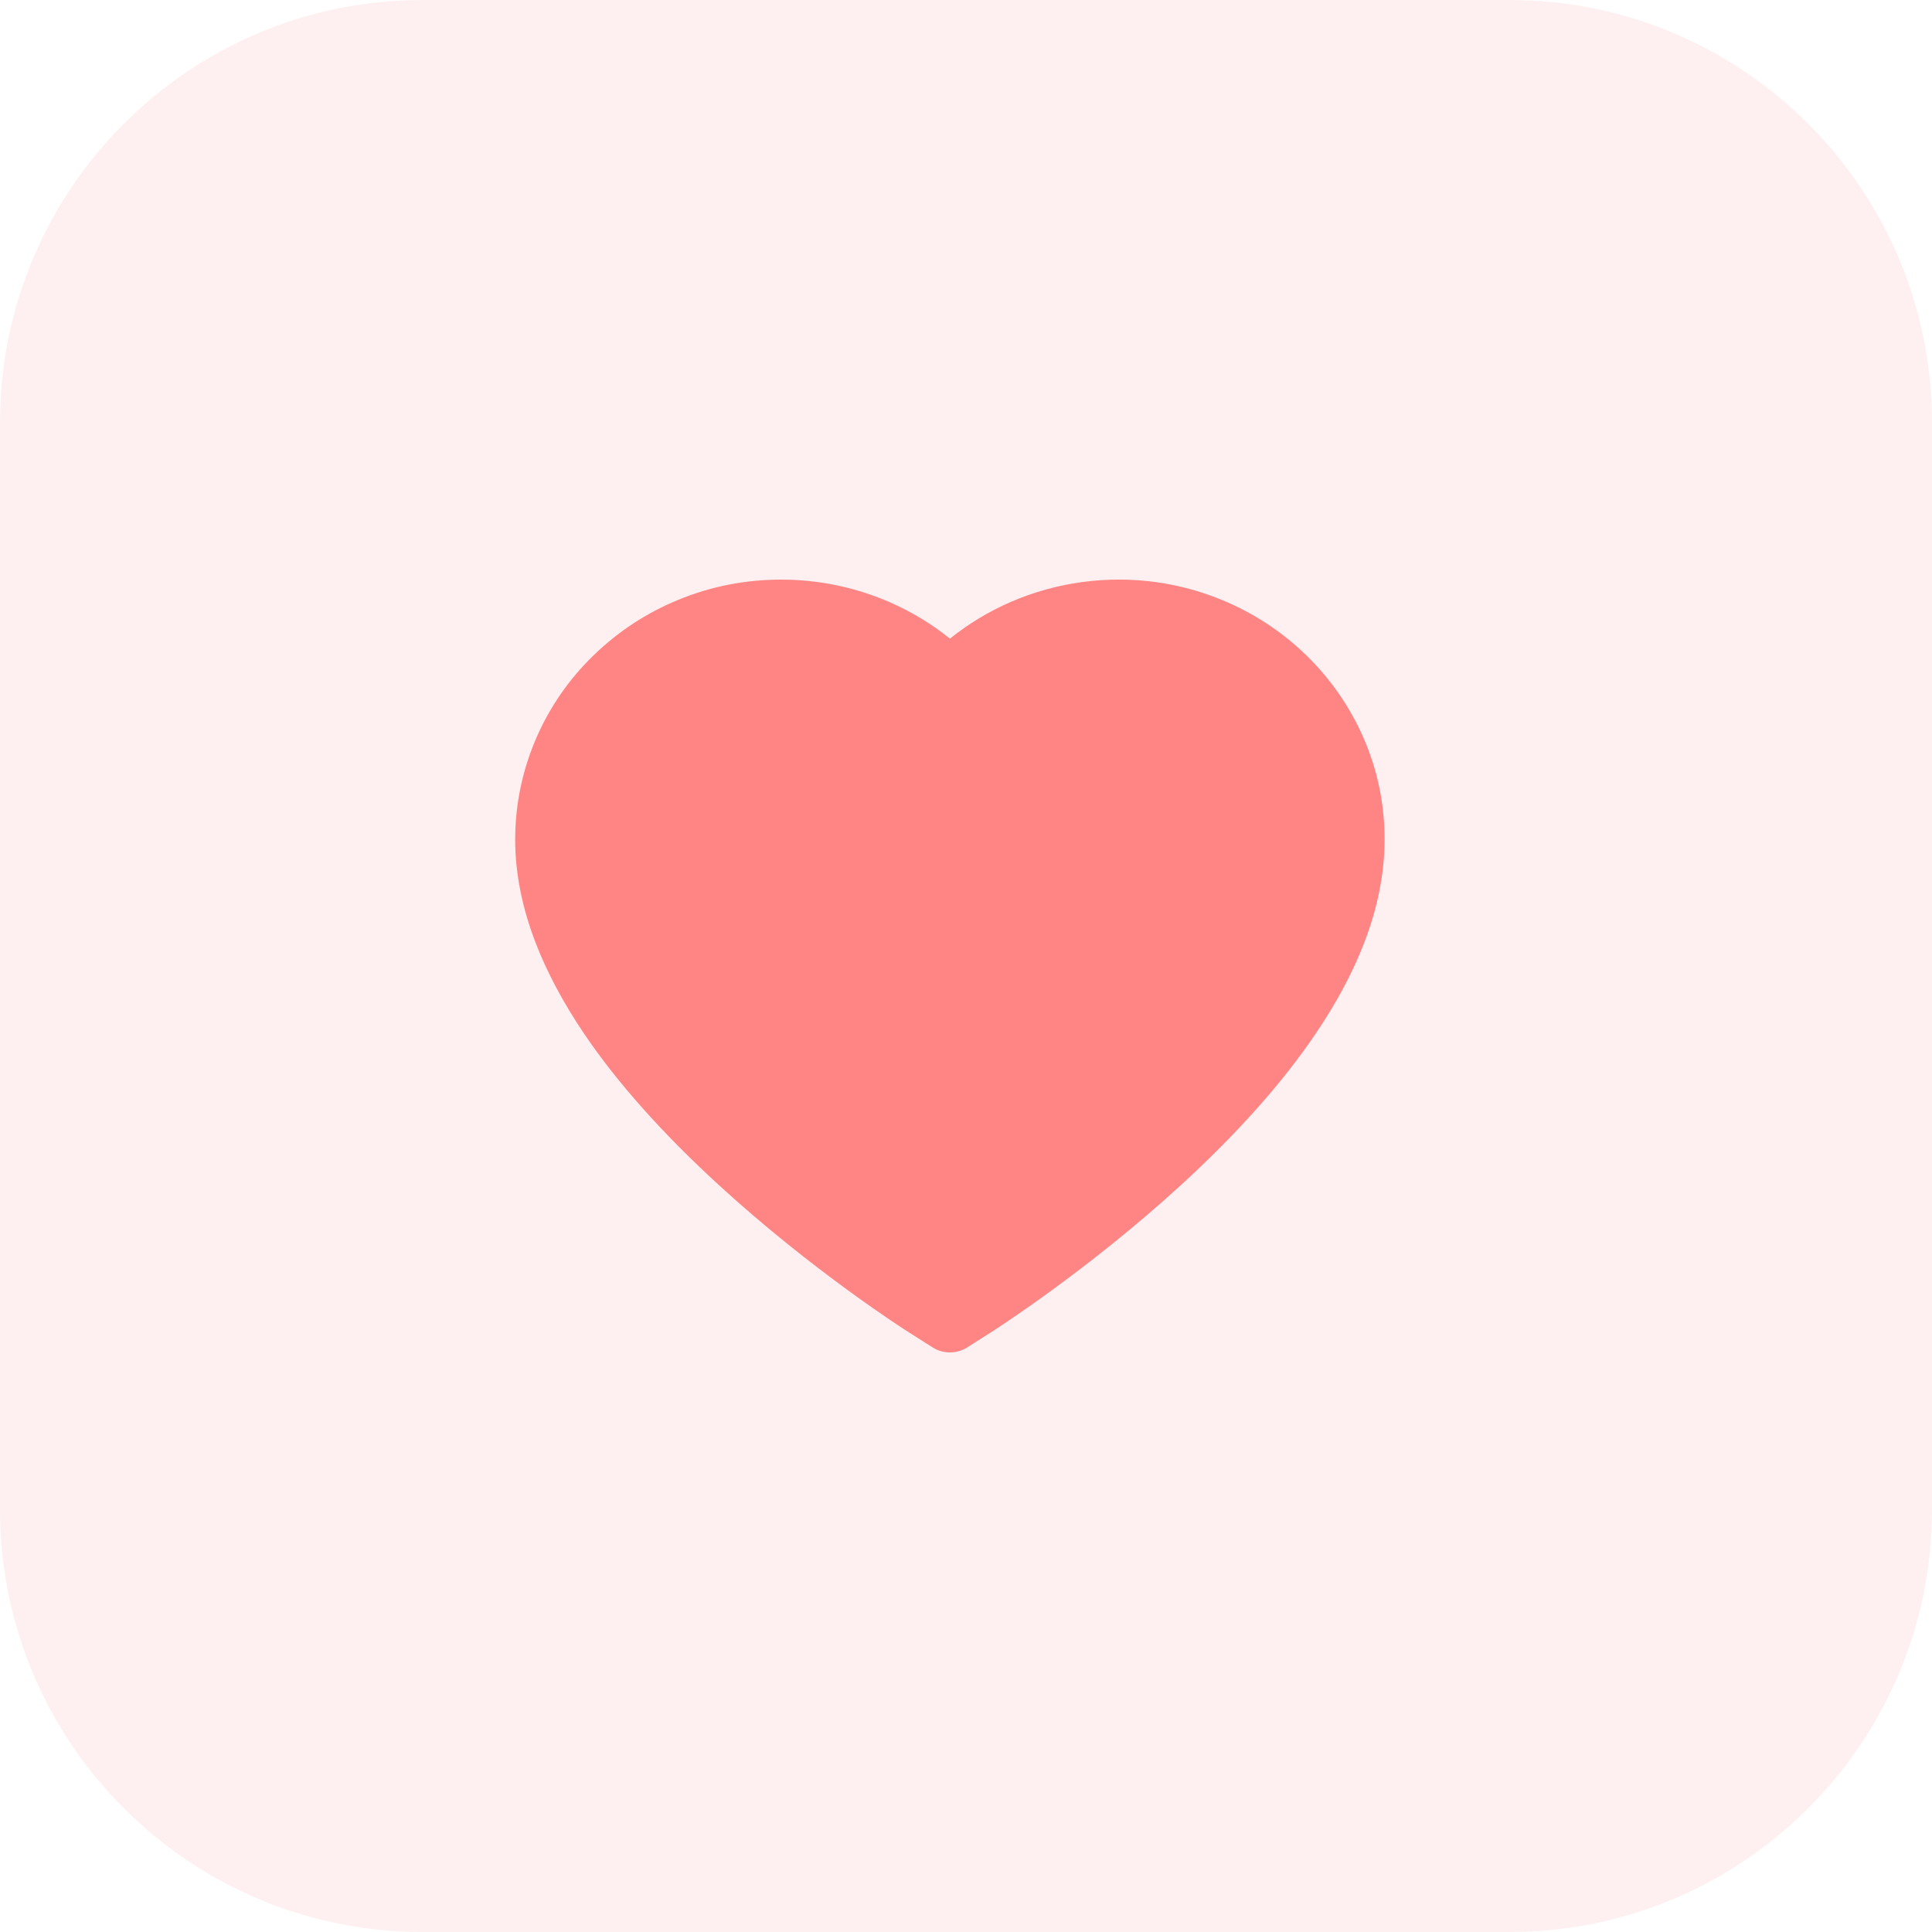
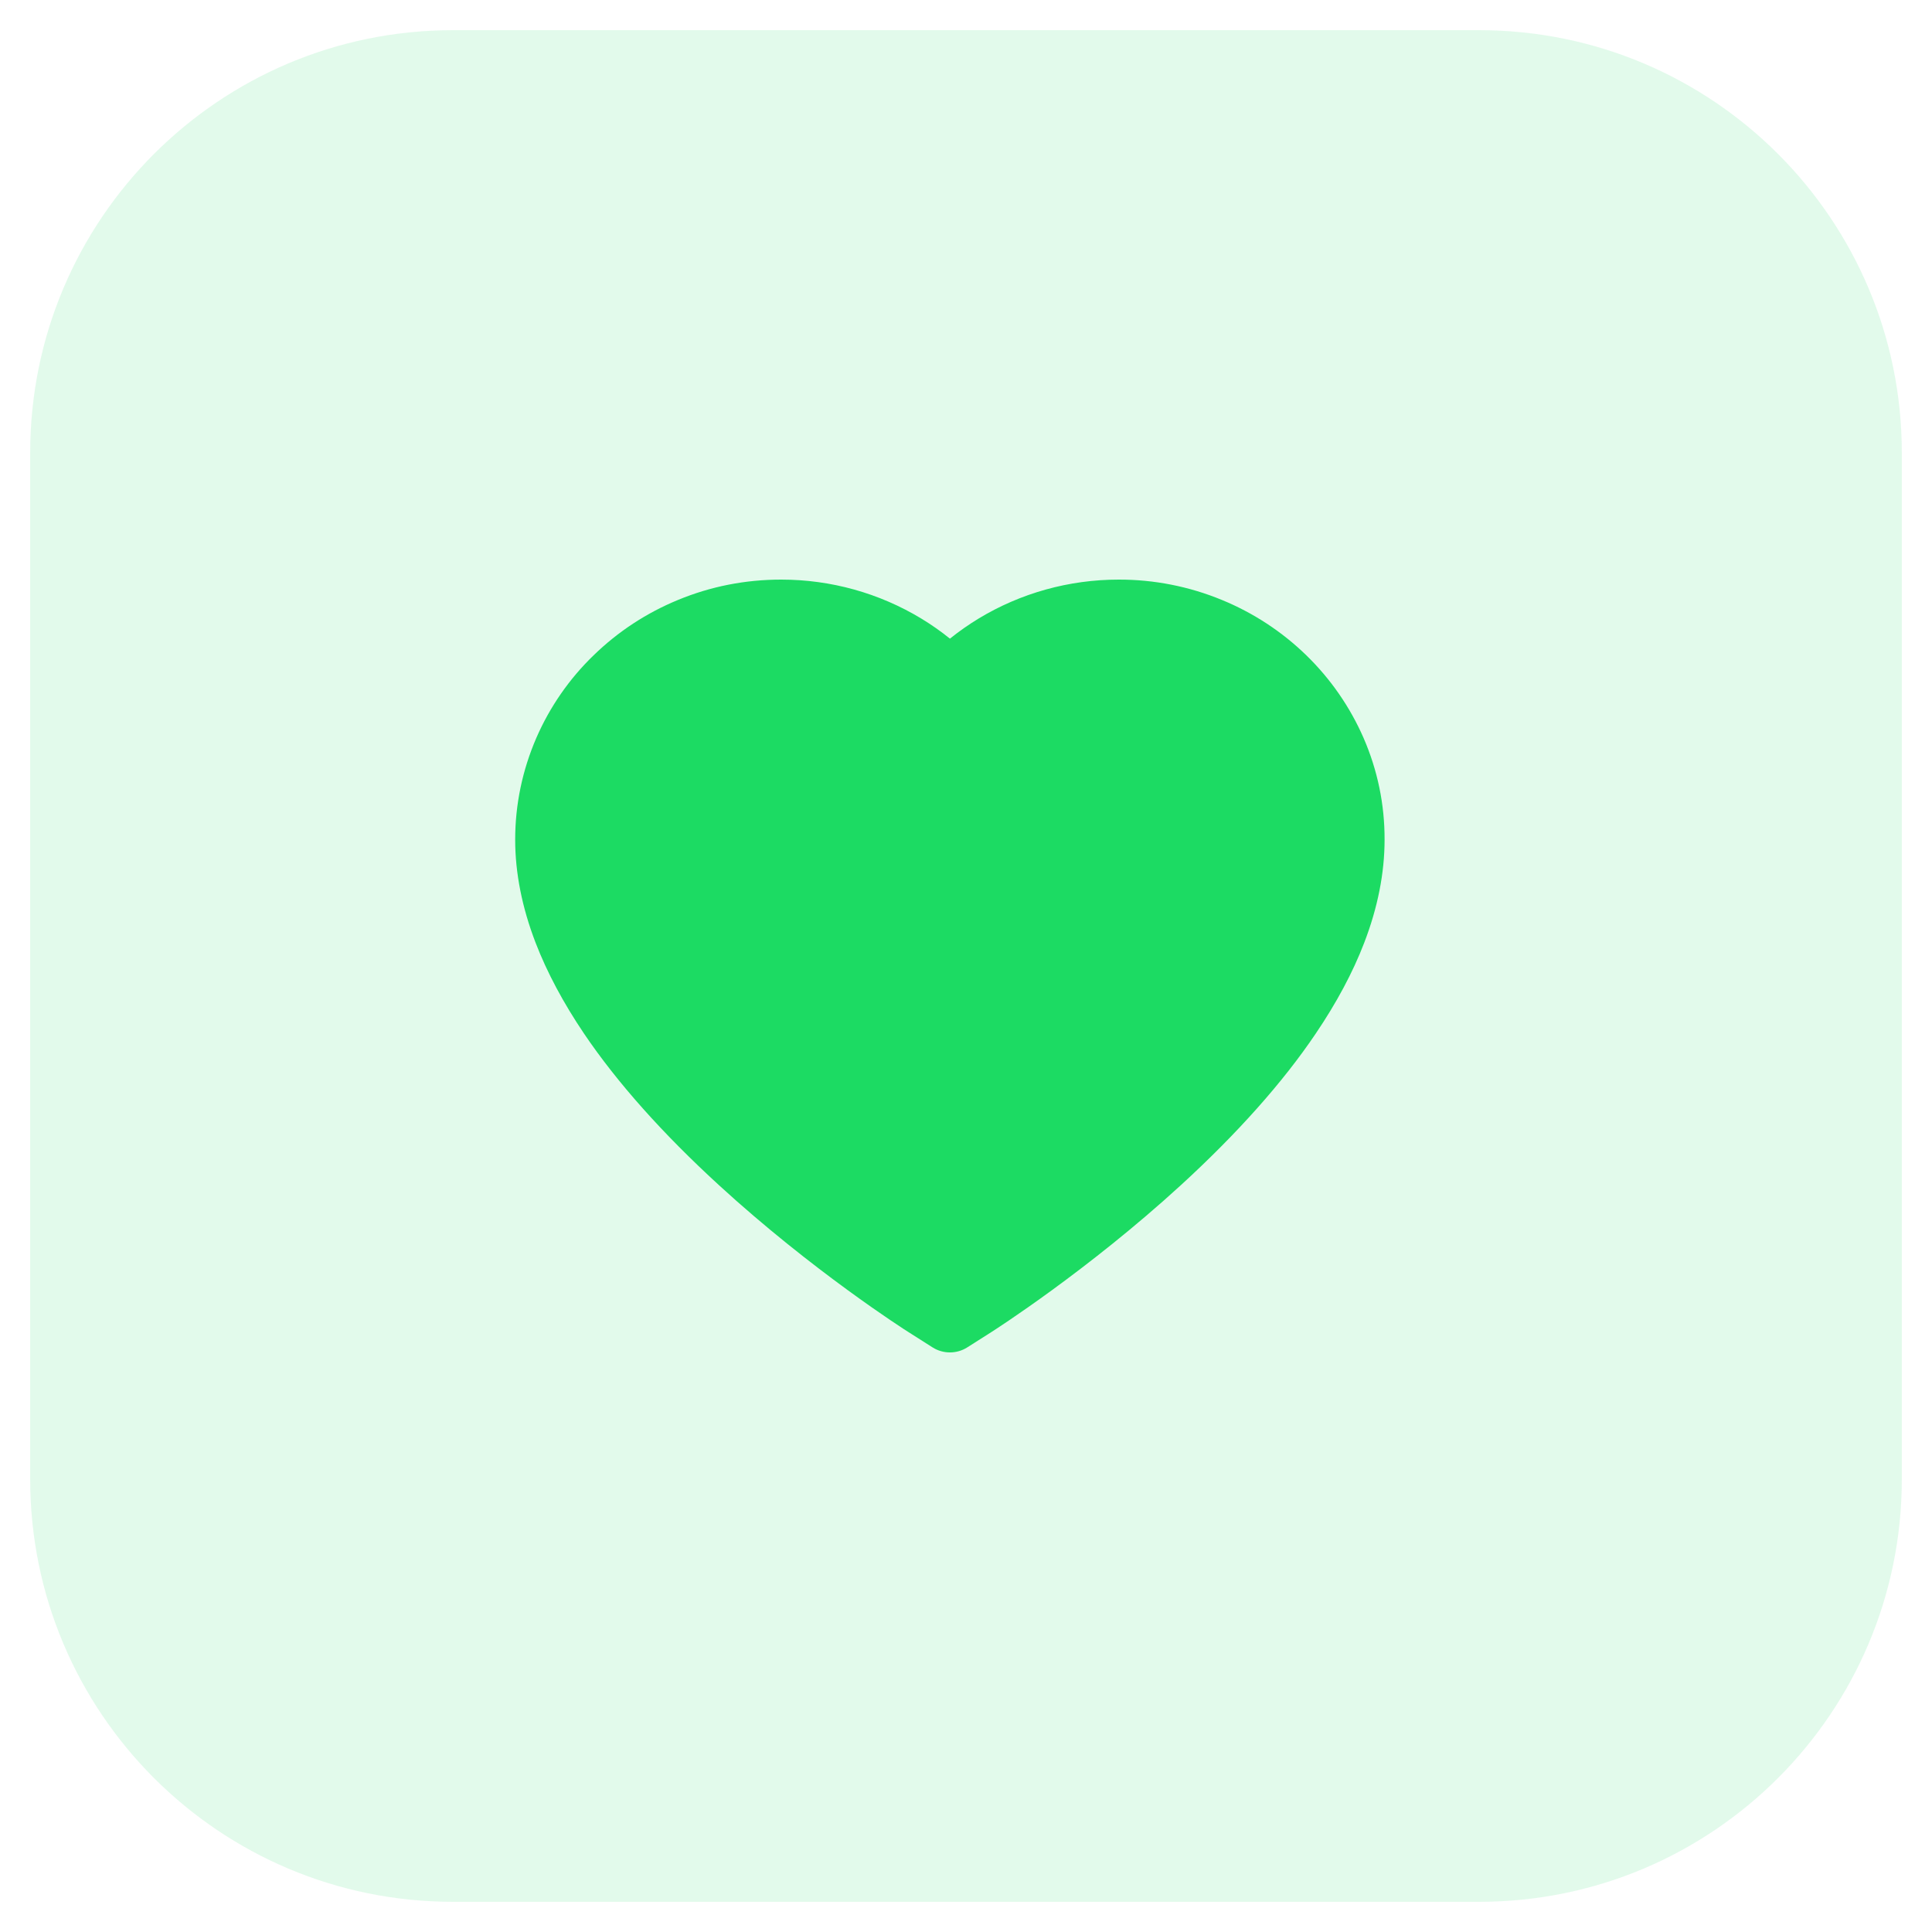
<svg xmlns="http://www.w3.org/2000/svg" width="32" height="32" viewBox="0 0 32 32" fill="none">
-   <rect width="32" height="32" rx="7" fill="#FEF0F0" />
-   <path d="M22.585 12.223C22.361 11.71 22.039 11.245 21.637 10.854C21.233 10.461 20.758 10.15 20.236 9.936C19.695 9.713 19.115 9.599 18.529 9.6C17.708 9.6 16.906 9.823 16.209 10.245C16.043 10.346 15.884 10.457 15.734 10.578C15.584 10.457 15.426 10.346 15.259 10.245C14.562 9.823 13.761 9.6 12.939 9.6C12.347 9.6 11.774 9.712 11.232 9.936C10.709 10.151 10.237 10.46 9.832 10.854C9.428 11.244 9.106 11.71 8.883 12.223C8.652 12.757 8.533 13.325 8.533 13.908C8.533 14.459 8.647 15.033 8.872 15.617C9.06 16.105 9.33 16.611 9.675 17.122C10.222 17.931 10.974 18.774 11.907 19.629C13.454 21.047 14.986 22.026 15.051 22.066L15.446 22.317C15.621 22.428 15.846 22.428 16.021 22.317L16.416 22.066C16.481 22.024 18.011 21.047 19.56 19.629C20.493 18.774 21.245 17.931 21.791 17.122C22.137 16.611 22.408 16.105 22.595 15.617C22.82 15.033 22.933 14.459 22.933 13.908C22.935 13.325 22.817 12.757 22.585 12.223Z" fill="#FF8585" />
+   <rect x="0.5" y="0.5" width="31" height="31" rx="7" fill="#1cdb6220" />
+   <path d="M22.585 12.223C22.361 11.71 22.039 11.245 21.637 10.854C21.233 10.461 20.758 10.15 20.236 9.936C19.695 9.713 19.115 9.599 18.529 9.6C17.708 9.6 16.906 9.823 16.209 10.245C16.043 10.346 15.884 10.457 15.734 10.578C15.584 10.457 15.426 10.346 15.259 10.245C14.562 9.823 13.761 9.6 12.939 9.6C12.347 9.6 11.774 9.712 11.232 9.936C10.709 10.151 10.237 10.46 9.832 10.854C9.428 11.244 9.106 11.71 8.883 12.223C8.652 12.757 8.533 13.325 8.533 13.908C8.533 14.459 8.647 15.033 8.872 15.617C9.06 16.105 9.33 16.611 9.675 17.122C10.222 17.931 10.974 18.774 11.907 19.629C13.454 21.047 14.986 22.026 15.051 22.066L15.446 22.317C15.621 22.428 15.846 22.428 16.021 22.317L16.416 22.066C16.481 22.024 18.011 21.047 19.56 19.629C20.493 18.774 21.245 17.931 21.791 17.122C22.137 16.611 22.408 16.105 22.595 15.617C22.82 15.033 22.933 14.459 22.933 13.908C22.935 13.325 22.817 12.757 22.585 12.223Z" fill="#1cdb63" />
</svg>
